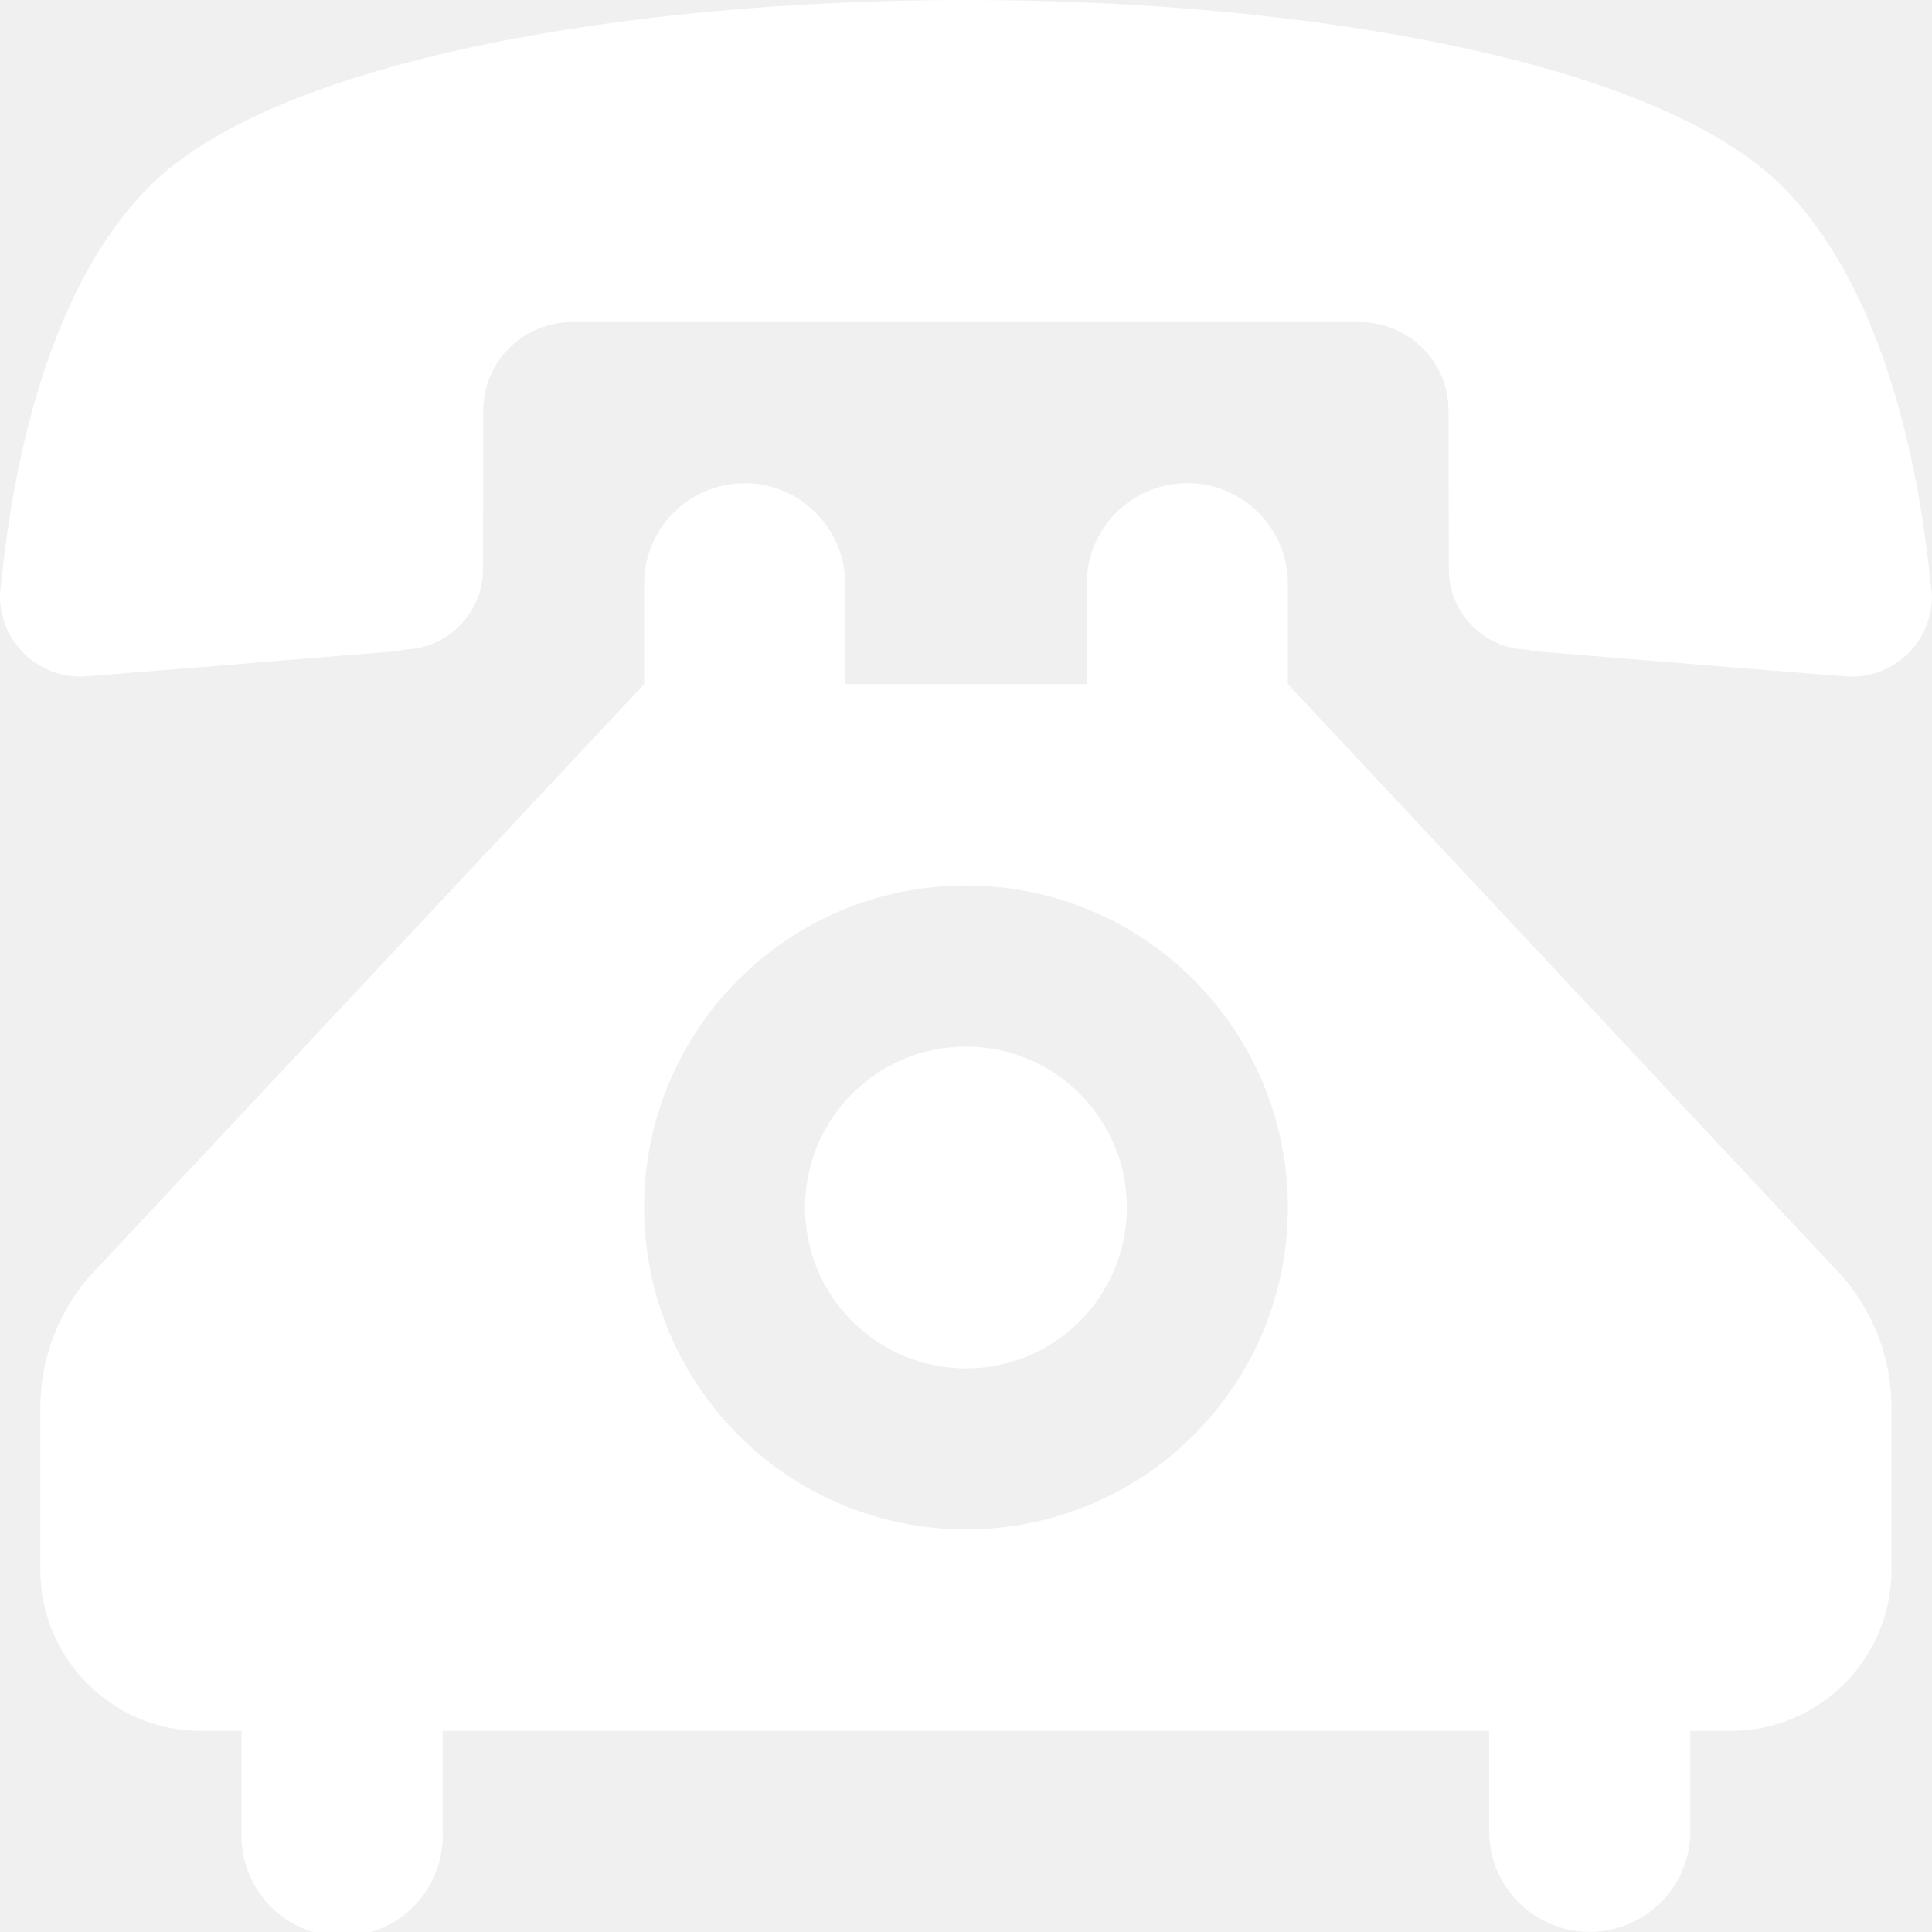
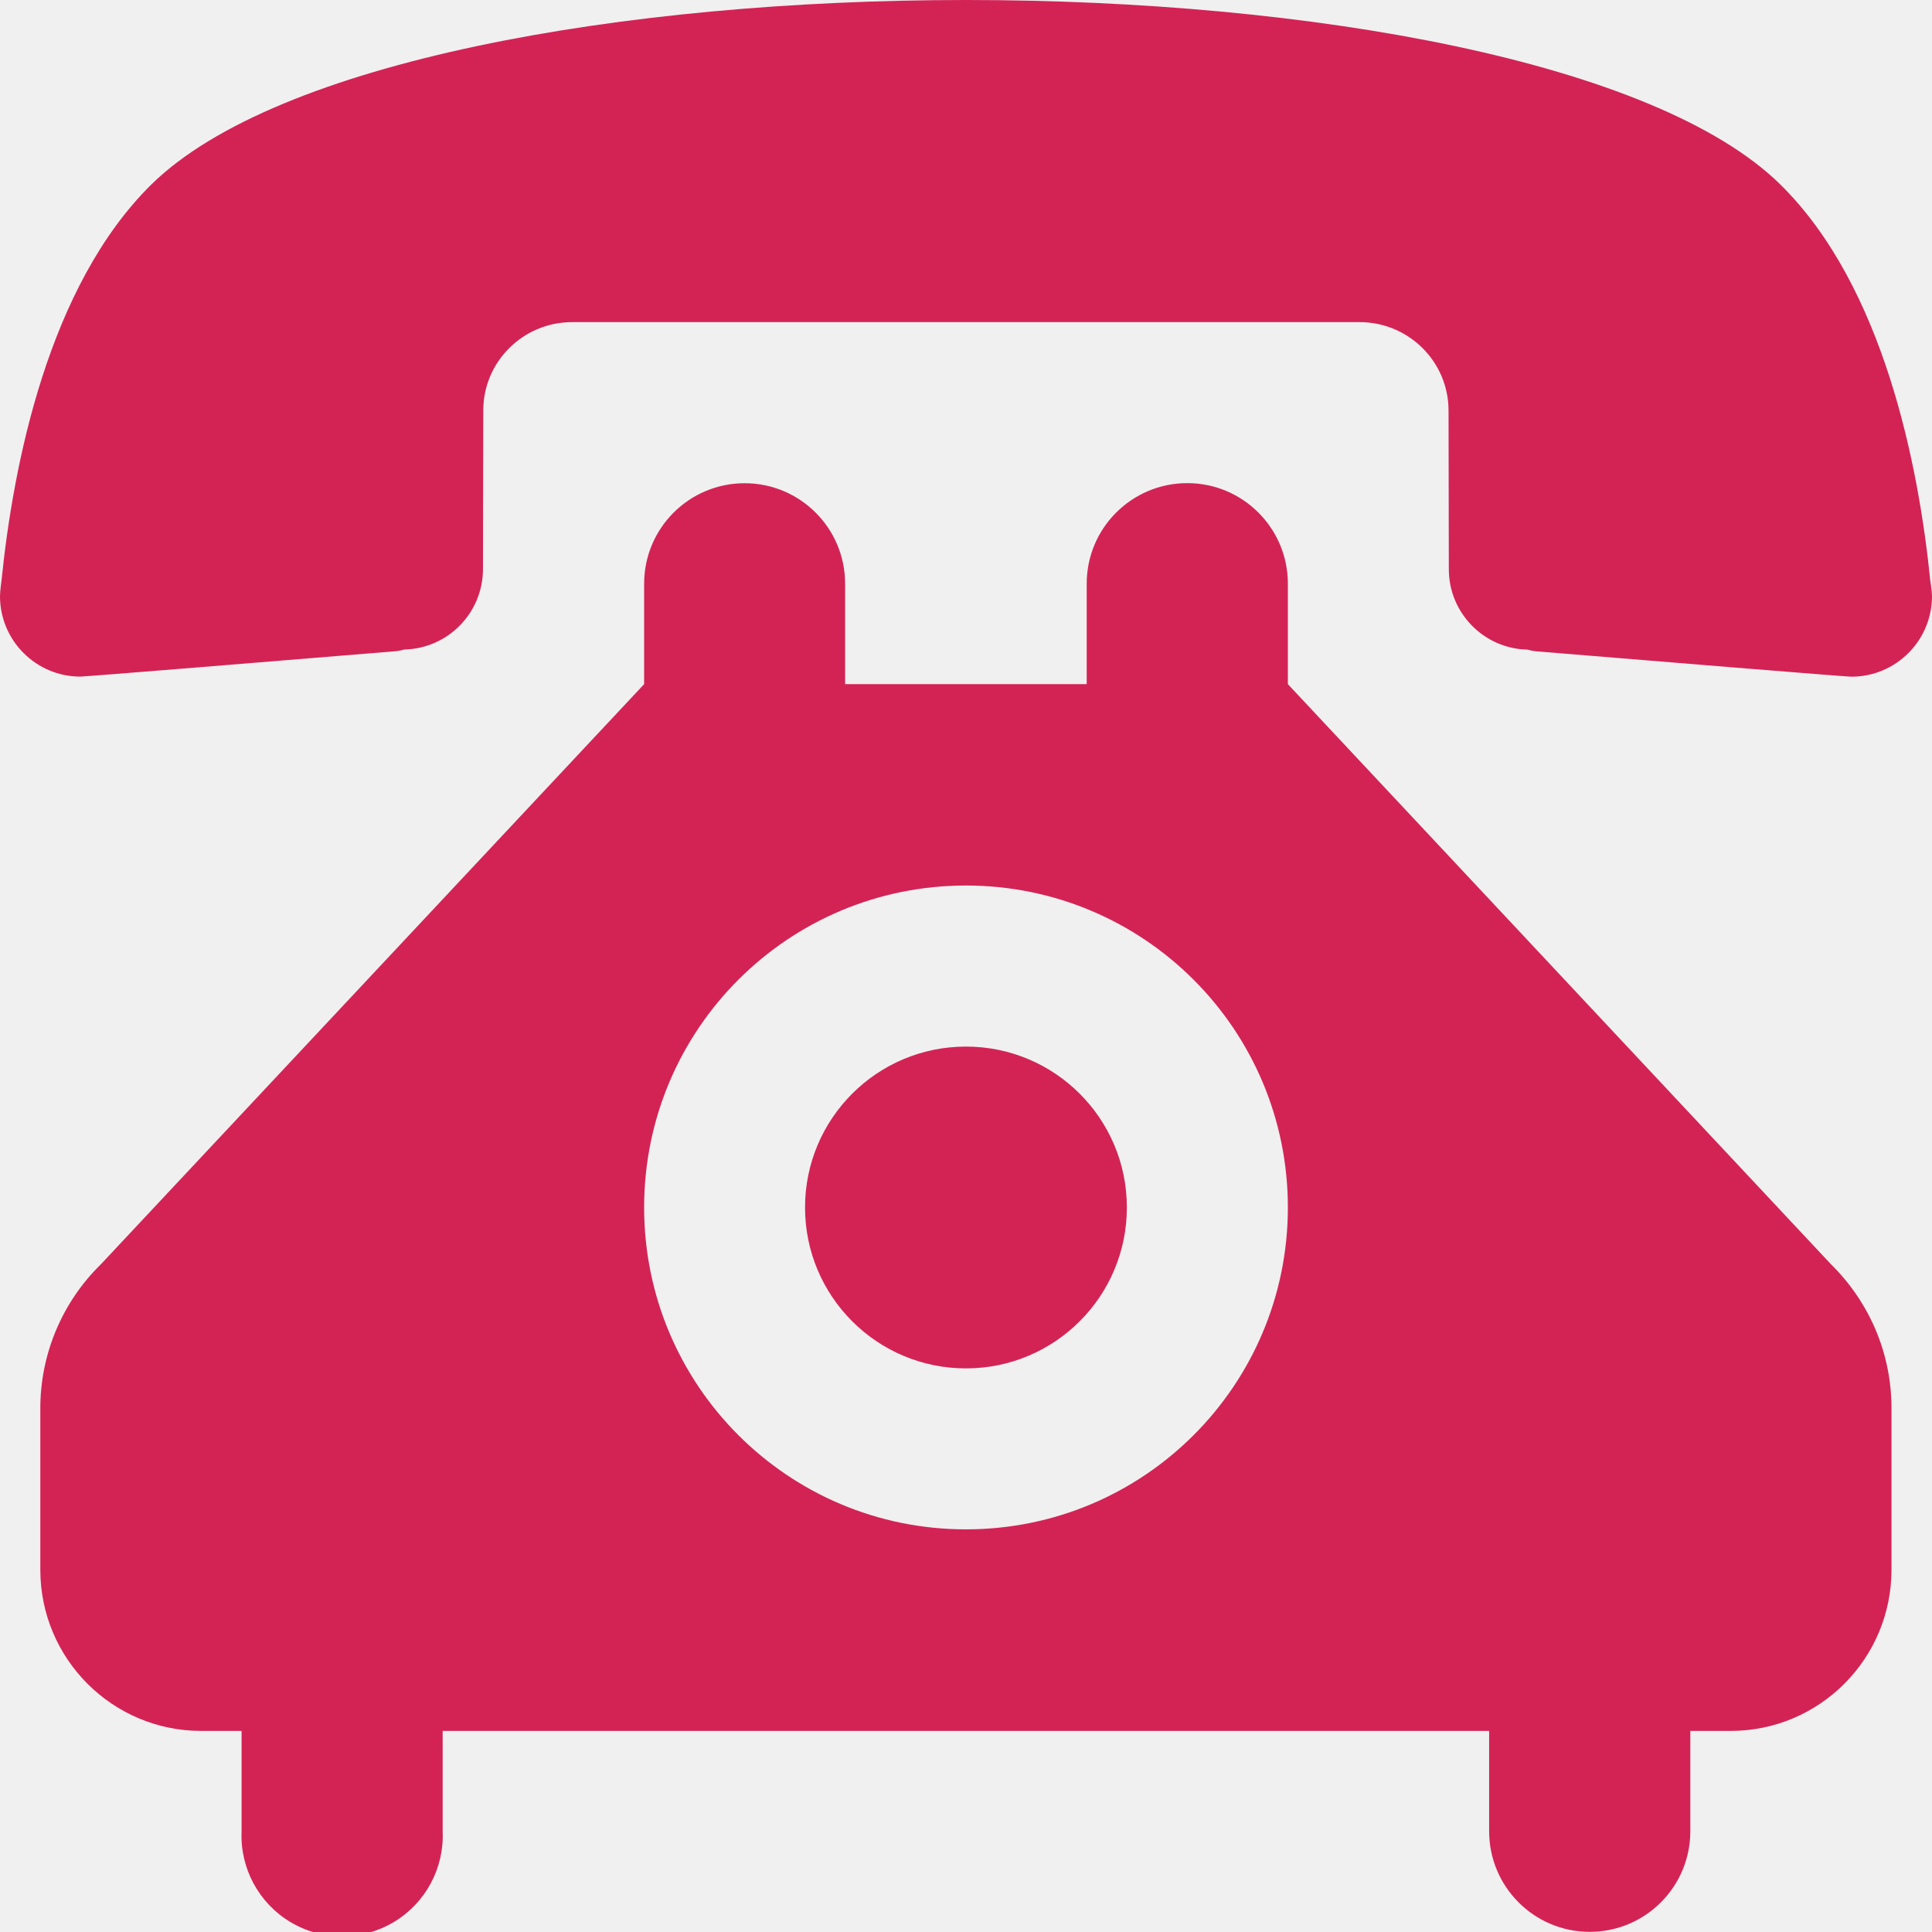
- <svg xmlns="http://www.w3.org/2000/svg" width="19.697" height="19.696">
-   <path fill="#FFF" d="M9.848 0C6.34 0 2.823.628 1.546 1.878.488 2.918.134 4.752.016 5.913c0 0-.016.115-.016.165 0 .454.369.82.819.82.054 0 2.028-.161 3.218-.259a.503.503 0 00.086-.017.821.821 0 00.801-.819l.003-1.617c0-.5.407-.902.907-.902h8.027c.499 0 .907.402.907.902l.003 1.617a.82.82 0 00.802.82.474.474 0 00.085.017c1.19.098 3.164.259 3.217.259a.822.822 0 00.822-.82c0-.05-.018-.165-.018-.165-.118-1.161-.472-2.995-1.53-4.035C16.873.628 13.356 0 9.848 0zm0 10.67a1.64 1.64 0 100 3.281 1.64 1.64 0 100-3.281zM8.616 6.975V5.951a1.024 1.024 0 10-2.049 0v1.024L1.03 12.888a2.054 2.054 0 00-.619 1.47v1.646c0 .907.734 1.643 1.641 1.643h.411v1.023a1.026 1.026 0 102.05 0v-1.023h10.669v1.023a1.025 1.025 0 102.051 0v-1.023h.411c.905 0 1.64-.735 1.64-1.643v-1.646c0-.576-.236-1.094-.618-1.47L13.13 6.975V5.951a1.025 1.025 0 10-2.051 0v1.024H8.616zm1.232 2.053c1.814 0 3.282 1.468 3.282 3.282s-1.468 3.282-3.282 3.282c-1.813 0-3.281-1.468-3.281-3.282s1.467-3.282 3.281-3.282z" />
+ <svg xmlns="http://www.w3.org/2000/svg" width="19.697" height="19.696" fill="#d32355">
+   <path d="M9.848 0C6.34 0 2.823.628 1.546 1.878.488 2.918.134 4.752.016 5.913c0 0-.016.115-.016.165 0 .454.369.82.819.82.054 0 2.028-.161 3.218-.259a.503.503 0 00.086-.017.821.821 0 00.801-.819l.003-1.617c0-.5.407-.902.907-.902h8.027c.499 0 .907.402.907.902l.003 1.617a.82.82 0 00.802.82.474.474 0 00.085.017c1.19.098 3.164.259 3.217.259a.822.822 0 00.822-.82c0-.05-.018-.165-.018-.165-.118-1.161-.472-2.995-1.53-4.035C16.873.628 13.356 0 9.848 0zm0 10.67a1.64 1.64 0 100 3.281 1.64 1.64 0 100-3.281zM8.616 6.975V5.951a1.024 1.024 0 10-2.049 0v1.024L1.03 12.888a2.054 2.054 0 00-.619 1.47v1.646c0 .907.734 1.643 1.641 1.643h.411v1.023a1.026 1.026 0 102.05 0v-1.023h10.669v1.023a1.025 1.025 0 102.051 0v-1.023h.411c.905 0 1.64-.735 1.64-1.643v-1.646c0-.576-.236-1.094-.618-1.47L13.13 6.975V5.951a1.025 1.025 0 10-2.051 0v1.024H8.616zm1.232 2.053c1.814 0 3.282 1.468 3.282 3.282s-1.468 3.282-3.282 3.282c-1.813 0-3.281-1.468-3.281-3.282s1.467-3.282 3.281-3.282z" />
</svg>
